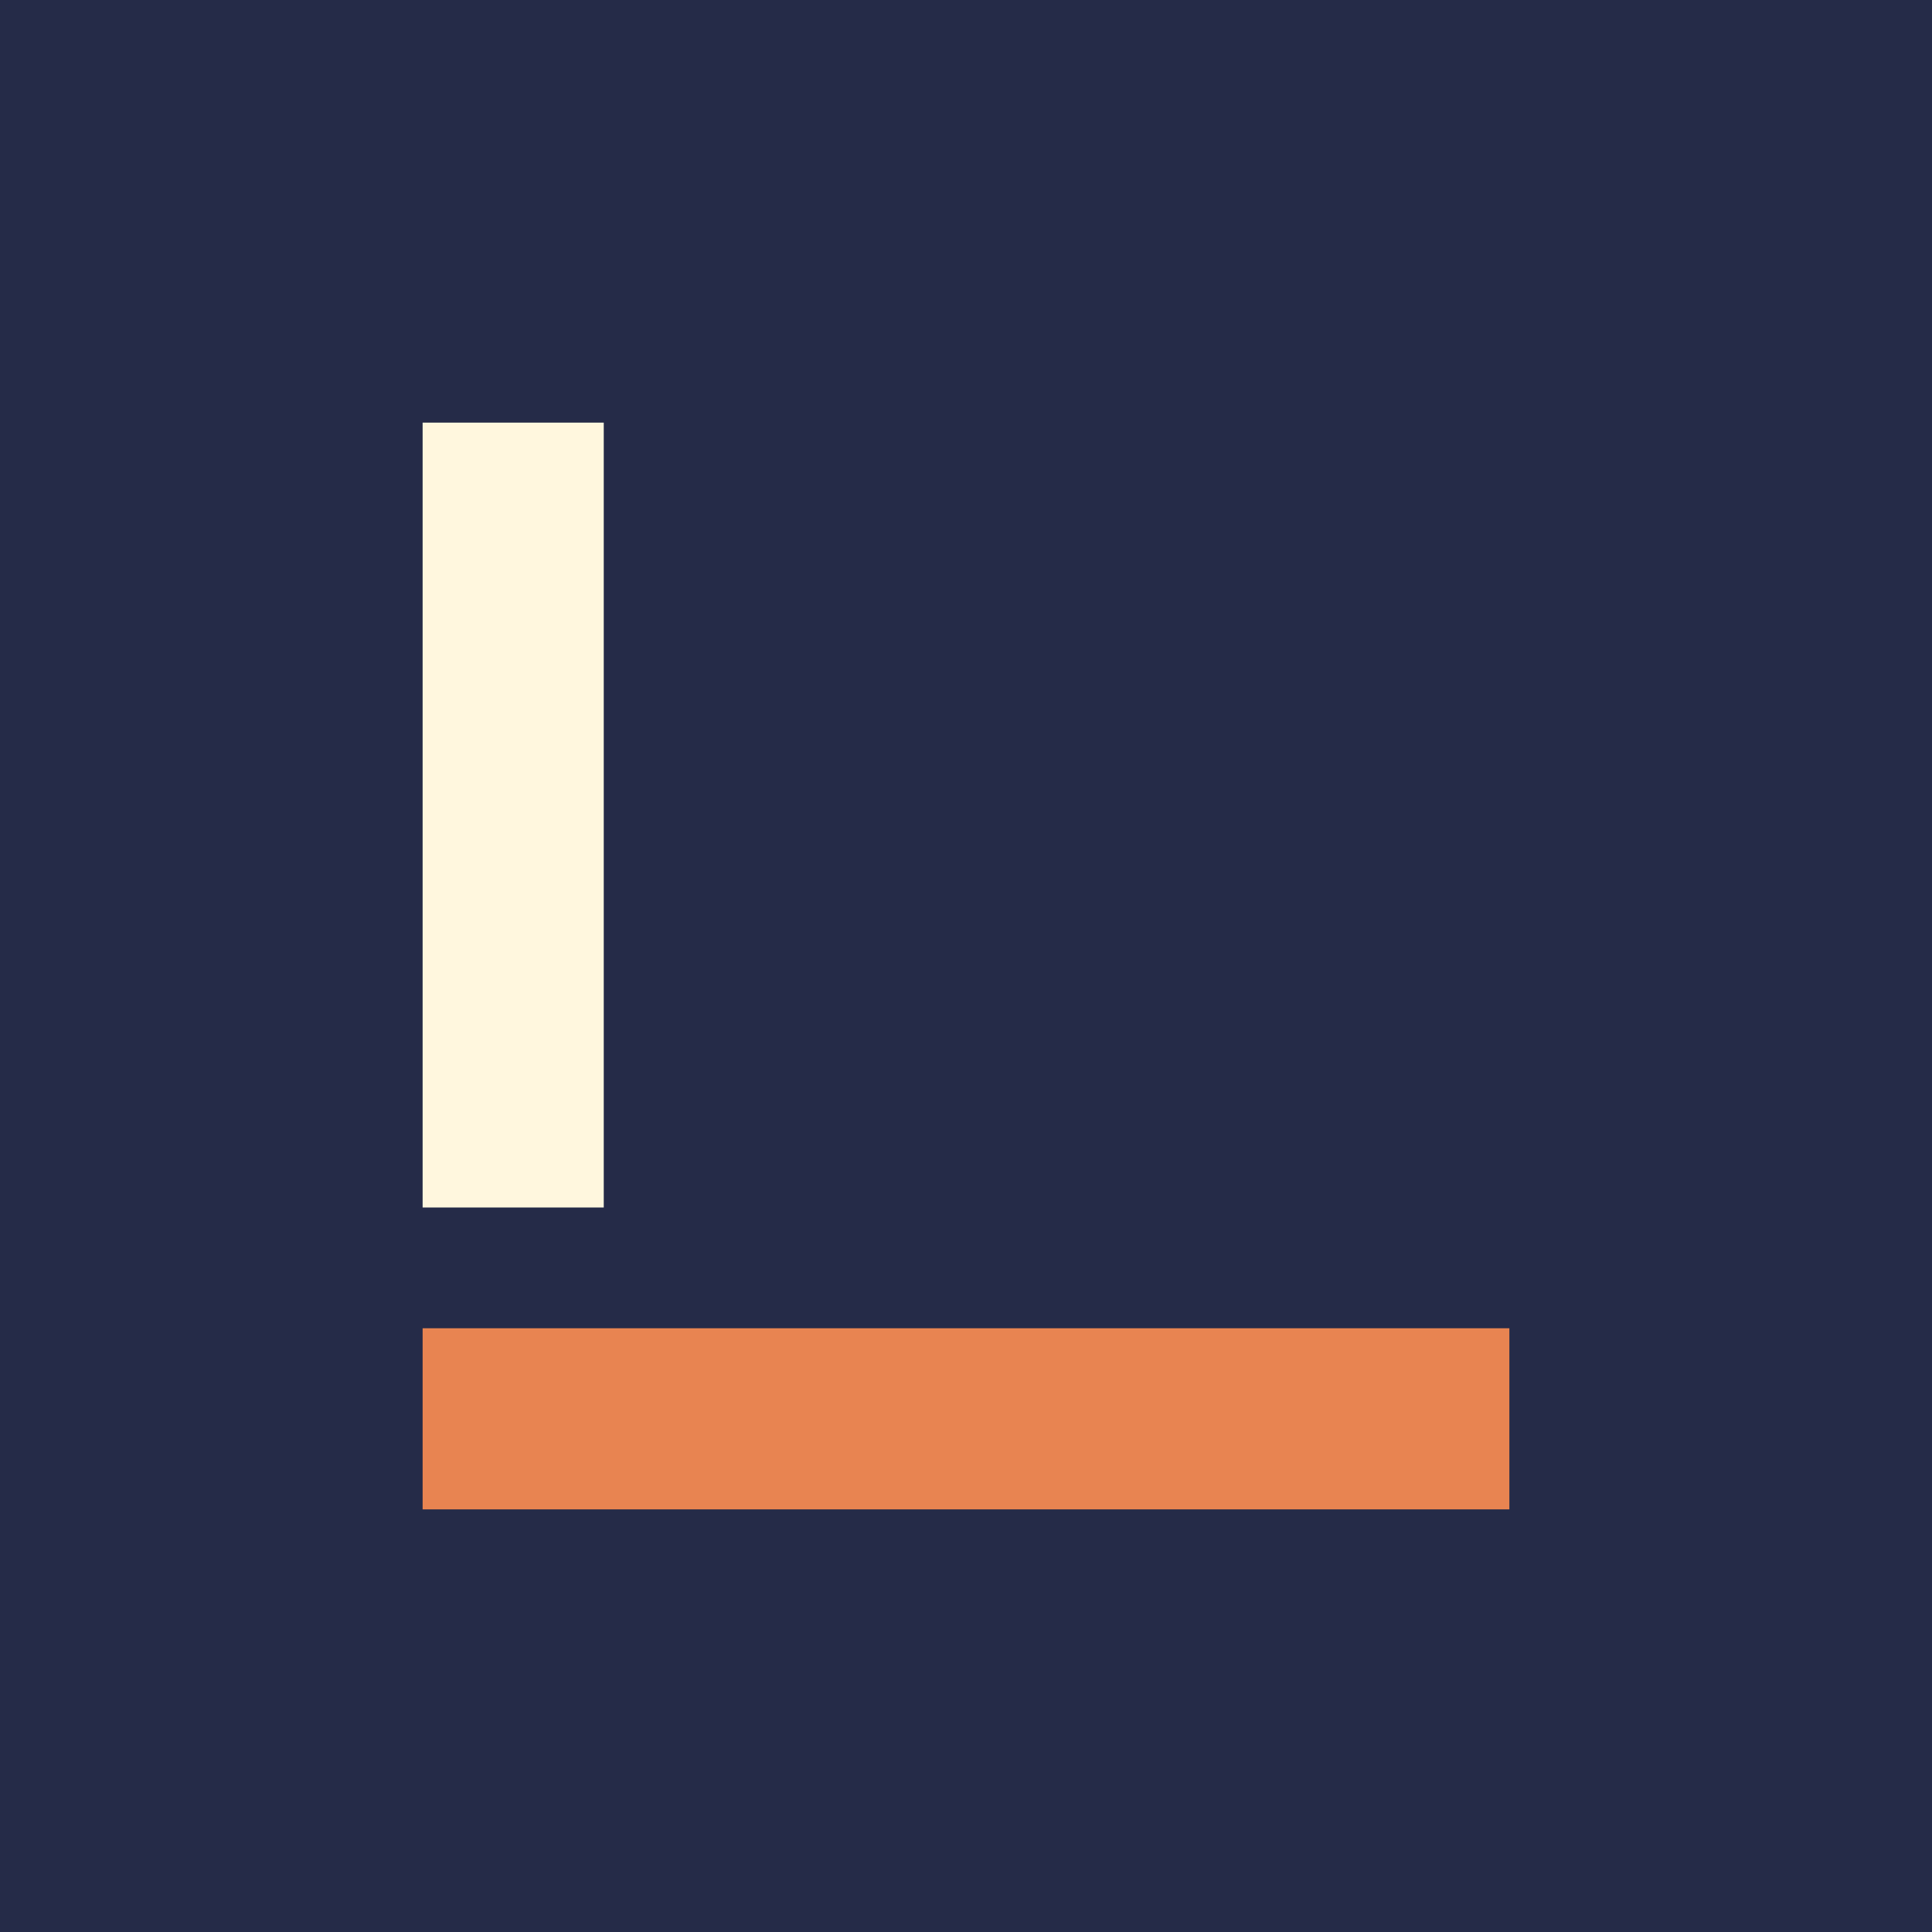
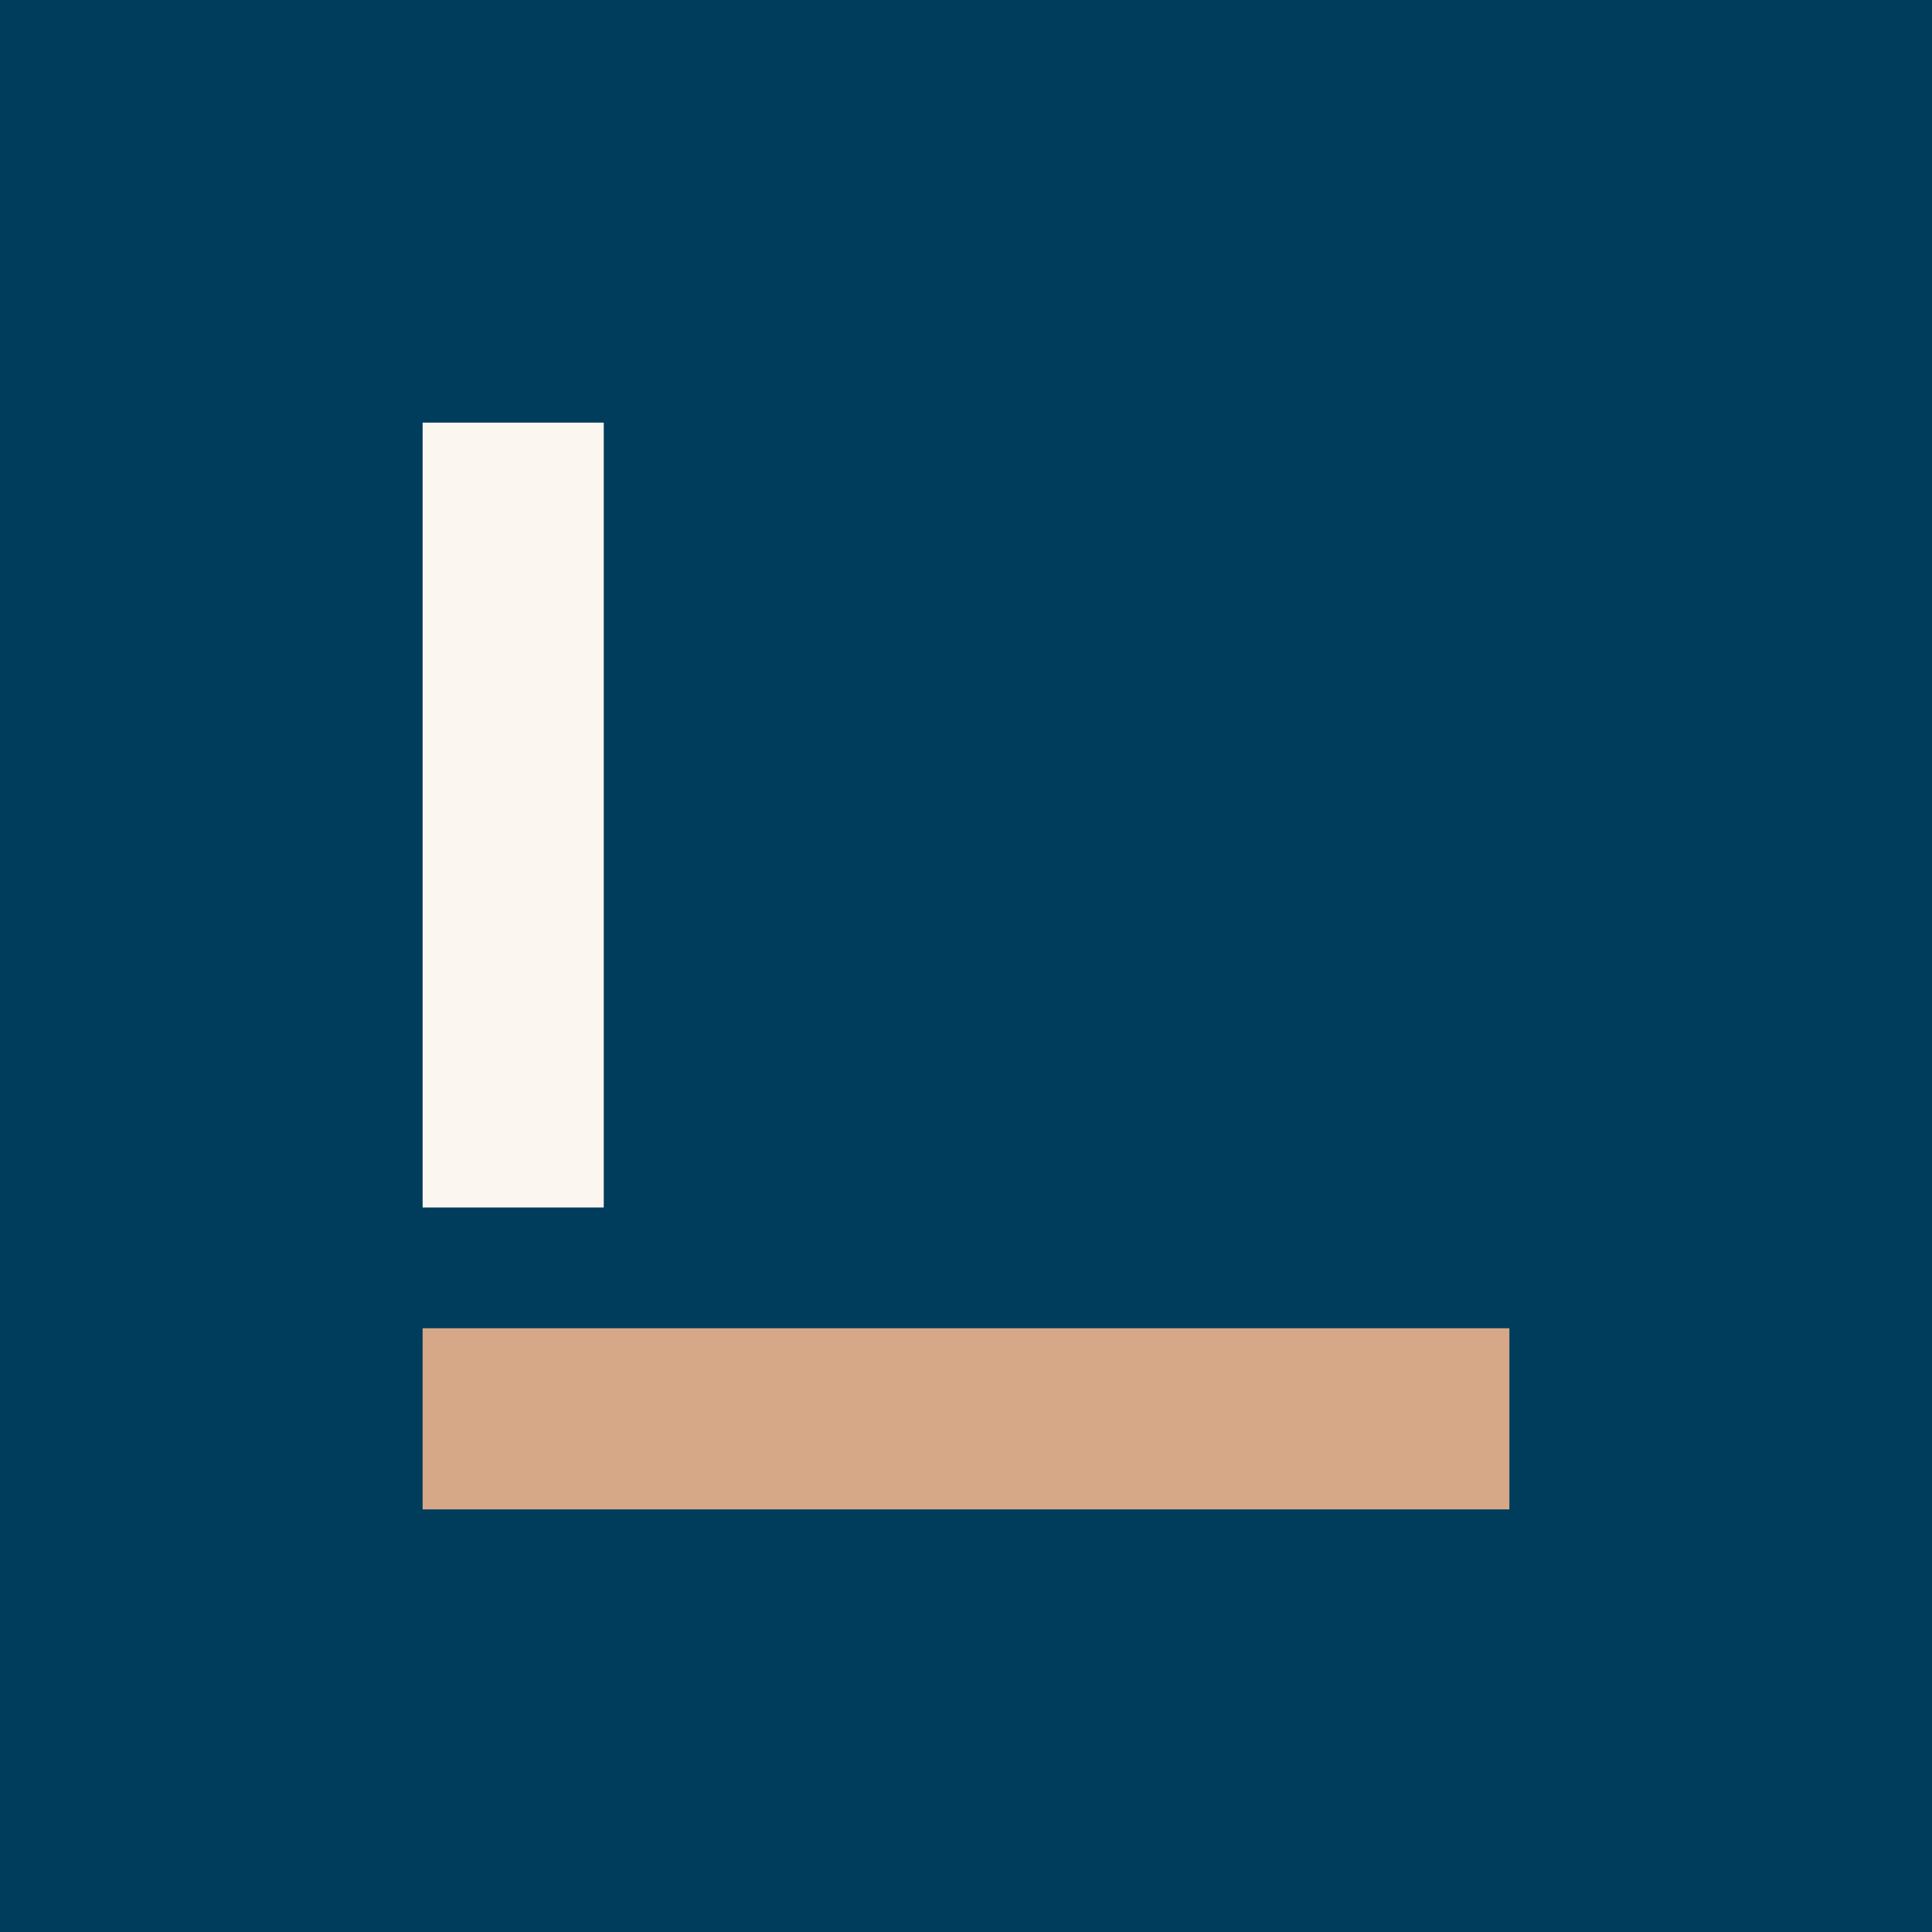
<svg xmlns="http://www.w3.org/2000/svg" viewBox="0 0 32 32">
-   <rect width="32" height="32" fill="#252B48" />
-   <rect x="7" y="22" width="18" height="3" fill="#E88451" />
-   <rect x="7" y="7" width="3" height="13" fill="#FFF7DE" />
+   <rect width="32" height="32" fill="#003D5C" />
+   <rect x="7" y="22" width="18" height="3" fill="#D6A887" />
+   <rect x="7" y="7" width="3" height="13" fill="#FBF6EF" />
</svg>
